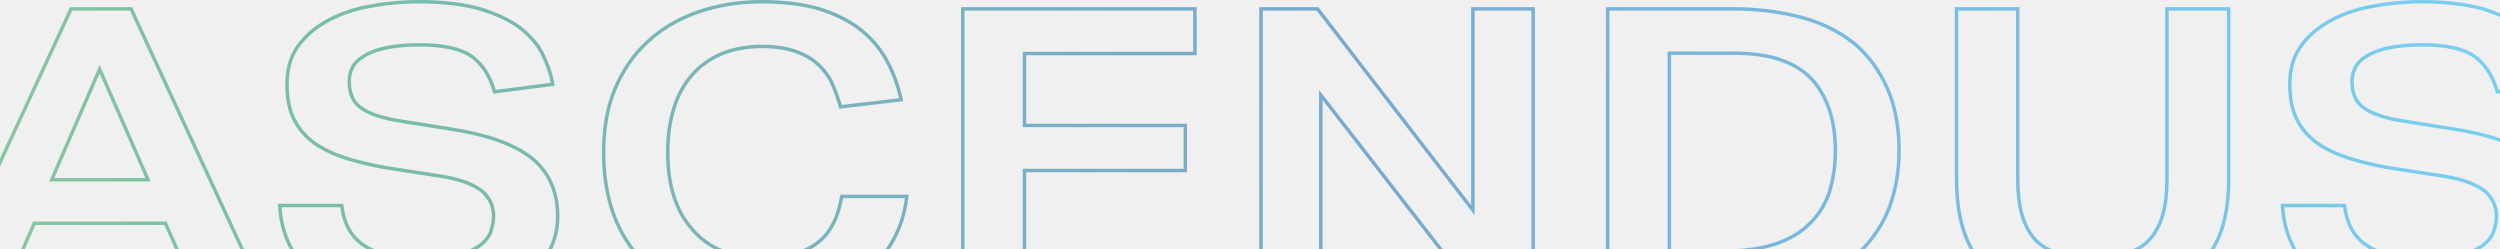
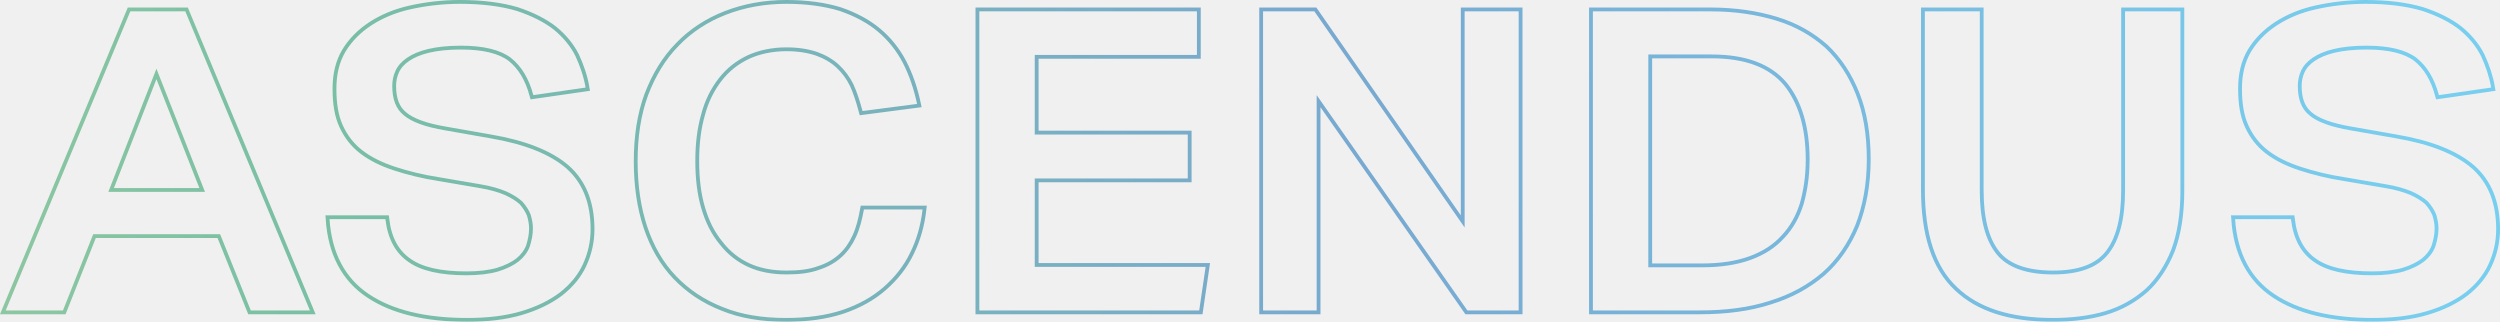
- <svg xmlns="http://www.w3.org/2000/svg" width="1446" height="144" viewBox="0 0 1446 144" fill="none">
+ <svg xmlns="http://www.w3.org/2000/svg" width="1313" height="169" viewBox="0 0 1313 169" fill="none">
  <g opacity="0.5">
-     <mask id="path-1-outside-1_223_114" maskUnits="userSpaceOnUse" x="-38" y="0" width="1520" height="176" fill="black">
-       <rect fill="white" x="-38" width="1520" height="176" />
-       <path d="M41.75 6.128H75.169L150.919 169.872H114.993L96.334 128.133H19.192L0.812 169.872H-34L41.75 6.128ZM87.144 104.971L57.624 37.547L28.382 104.971H87.144ZM196.816 119.877C198.208 130.656 202.943 138.453 210.74 143.269C218.538 148.315 230.513 150.608 246.109 150.608C253.628 150.608 260.034 149.92 265.325 148.544C270.338 147.168 274.515 145.333 277.857 143.04C280.92 140.747 283.148 138.224 284.541 135.013C285.655 131.803 286.49 128.592 286.49 124.923C286.49 122.4 285.933 119.877 285.098 117.355C283.984 114.832 282.313 112.539 280.085 110.245C277.579 108.181 274.237 106.347 270.338 104.741C266.16 103.136 260.869 101.76 254.742 100.843L229.399 96.944C219.374 95.568 210.462 93.504 202.664 91.211C194.866 88.917 188.183 85.936 182.891 82.267C177.6 78.597 173.701 74.011 170.916 68.507C168.131 63.003 167.017 56.352 167.017 48.555C167.017 40.757 168.688 34.107 172.587 28.144C176.486 22.411 181.777 17.595 188.461 13.696C195.145 9.797 202.943 6.816 212.133 4.981C221.323 3.147 231.349 2 242.21 2C255.856 2 267.274 3.376 276.743 5.899C285.933 8.651 293.453 12.091 299.301 16.219C304.871 20.347 309.327 25.163 312.39 30.667C315.175 36.171 317.403 41.904 318.517 47.867L286.769 51.995C283.984 42.821 279.528 36.171 273.123 31.584C266.717 27.227 256.692 24.933 242.767 24.933C234.691 24.933 228.007 25.621 222.716 26.768C217.424 27.915 213.247 29.52 209.905 31.584C206.563 33.648 204.335 35.941 202.943 38.693C201.55 41.445 200.993 44.197 200.993 46.949C200.993 54.288 203.221 59.563 207.955 63.003C212.69 66.672 221.045 69.424 233.02 71.259L260.591 75.616C281.478 78.827 296.795 84.331 306.82 92.128C316.568 99.925 321.58 110.933 321.58 125.381C321.58 132.261 319.909 138.683 316.846 144.645C313.783 150.608 309.048 155.653 302.921 160.011C296.516 164.368 288.718 167.808 279.25 170.331C269.781 172.853 258.92 174 246.666 174C221.045 174 201.272 169.643 186.79 160.928C172.308 152.213 164.232 138.453 162.84 119.877H196.816ZM523.363 114.603C522.249 123.317 519.743 131.115 515.844 138.224C511.945 145.563 506.375 151.755 499.692 157.029C492.729 162.533 484.374 166.661 474.627 169.643C464.601 172.624 453.183 174 440.373 174C425.891 174 413.08 172.165 401.941 168.037C390.801 164.139 381.332 158.405 373.534 151.067C365.737 143.728 359.888 134.555 355.989 124.005C352.091 113.456 350.141 101.531 350.141 88.229C350.141 74.928 352.091 62.773 356.546 51.995C361.002 41.445 367.129 32.272 375.205 24.933C383.003 17.595 392.75 11.861 403.89 7.963C415.03 4.064 427.283 2 440.651 2C452.905 2 463.766 3.376 472.956 5.899C481.868 8.651 489.666 12.32 496.071 17.136C502.476 21.952 507.489 27.685 511.388 34.336C515.287 41.216 518.072 48.555 520.021 56.811L486.881 60.709C485.21 55.205 483.539 50.389 481.311 46.032C479.083 41.904 476.02 38.235 472.399 35.253C468.779 32.272 464.323 29.979 459.31 28.373C454.019 26.768 447.892 25.851 440.651 25.851C431.739 25.851 423.663 27.456 416.979 30.208C410.017 33.189 404.169 37.317 399.434 42.821C394.7 48.325 391.079 54.747 388.852 62.315C386.345 70.112 385.231 78.597 385.231 88C385.231 97.632 386.345 106.347 388.852 113.915C391.358 121.712 394.978 128.133 399.991 133.637C404.726 139.141 410.574 143.269 417.258 146.021C423.942 148.773 431.739 150.149 440.651 150.149C448.449 150.149 454.854 149.461 460.424 147.627C465.994 146.021 470.45 143.728 474.349 140.517C477.969 137.536 480.754 133.867 482.982 129.509C485.21 125.152 486.602 120.107 487.716 114.603H523.363ZM557.872 6.128H690.156V29.979H591.57V73.552H684.587V97.632H591.57V146.021H695.448L691.549 169.872H557.872V6.128ZM730.364 6.128H761.555L852.9 124.464V6.128H885.762V169.872H854.571L762.947 51.995V169.872H730.364V6.128ZM997.149 146.251C1008.85 146.251 1018.59 144.875 1026.95 142.123C1035.3 139.371 1041.99 135.472 1047.28 130.197C1052.57 125.152 1056.47 118.96 1058.97 111.621C1061.2 104.512 1062.59 96.485 1062.59 87.312C1062.59 69.424 1057.86 55.205 1048.67 45.115C1039.2 35.024 1024.16 29.749 1003 29.749H964.565V146.251H997.149ZM1002.72 6.128C1017.2 6.128 1030.57 7.963 1042.26 11.173C1053.96 14.384 1063.71 19.429 1072.06 26.08C1080.14 32.96 1086.27 41.445 1090.72 51.536C1095.18 61.627 1097.41 73.552 1097.41 87.083C1097.41 100.843 1094.9 112.768 1090.44 123.088C1085.71 133.408 1079.03 142.123 1070.39 149.003C1061.48 155.883 1050.9 161.157 1038.37 164.597C1025.83 168.267 1011.63 169.872 996.035 169.872H930.867V6.128H1002.72ZM1166.08 6.128V104.283C1166.08 119.877 1169.42 131.344 1176.1 138.912C1182.79 146.48 1194.48 150.149 1210.64 150.149C1226.51 150.149 1237.65 146.48 1244.33 138.912C1251.02 131.344 1254.36 119.877 1254.36 104.283V6.128H1288.06V104.283C1288.06 117.125 1286.11 127.904 1282.49 136.619C1278.59 145.333 1273.3 152.672 1266.61 158.176C1259.65 163.68 1251.58 167.808 1242.11 170.331C1232.64 172.853 1222.06 174 1210.36 174C1184.74 174 1165.52 168.496 1152.43 157.259C1139.06 146.021 1132.66 128.133 1132.66 103.595V6.128H1166.08ZM1355.24 119.877C1356.63 130.656 1361.36 138.453 1369.16 143.269C1376.96 148.315 1388.93 150.608 1404.53 150.608C1412.05 150.608 1418.45 149.92 1423.74 148.544C1428.76 147.168 1432.93 145.333 1436.28 143.04C1439.34 140.747 1441.57 138.224 1442.96 135.013C1444.07 131.803 1444.91 128.592 1444.91 124.923C1444.91 122.4 1444.35 119.877 1443.52 117.355C1442.4 114.832 1440.73 112.539 1438.5 110.245C1436 108.181 1432.66 106.347 1428.76 104.741C1424.58 103.136 1419.29 101.76 1413.16 100.843L1387.82 96.944C1377.79 95.568 1368.88 93.504 1361.08 91.211C1353.29 88.917 1346.6 85.936 1341.31 82.267C1336.02 78.597 1332.12 74.011 1329.34 68.507C1326.55 63.003 1325.44 56.352 1325.44 48.555C1325.44 40.757 1327.11 34.107 1331.01 28.144C1334.91 22.411 1340.2 17.595 1346.88 13.696C1353.56 9.797 1361.36 6.816 1370.55 4.981C1379.74 3.147 1389.77 2 1400.63 2C1414.28 2 1425.69 3.376 1435.16 5.899C1444.35 8.651 1451.87 12.091 1457.72 16.219C1463.29 20.347 1467.75 25.163 1470.81 30.667C1473.59 36.171 1475.82 41.904 1476.94 47.867L1445.19 51.995C1442.4 42.821 1437.95 36.171 1431.54 31.584C1425.14 27.227 1415.11 24.933 1401.19 24.933C1393.11 24.933 1386.43 25.621 1381.14 26.768C1375.84 27.915 1371.67 29.52 1368.32 31.584C1364.98 33.648 1362.75 35.941 1361.36 38.693C1359.97 41.445 1359.41 44.197 1359.41 46.949C1359.41 54.288 1361.64 59.563 1366.38 63.003C1371.11 66.672 1379.46 69.424 1391.44 71.259L1419.01 75.616C1439.9 78.827 1455.21 84.331 1465.24 92.128C1474.99 99.925 1480 110.933 1480 125.381C1480 132.261 1478.33 138.683 1475.27 144.645C1472.2 150.608 1467.47 155.653 1461.34 160.011C1454.94 164.368 1447.14 167.808 1437.67 170.331C1428.2 172.853 1417.34 174 1405.09 174C1379.46 174 1359.69 169.643 1345.21 160.928C1330.73 152.213 1322.65 138.453 1321.26 119.877H1355.24Z" />
+     <mask id="path-1-outside-1_356_1351" maskUnits="userSpaceOnUse" x="0" y="0" width="1313" height="169" fill="black">
+       <rect fill="white" width="1313" height="169" />
+       <path d="M68.443 5.96H97.315L162.758 163.04H131.721L115.601 123H48.955L33.075 163.04H3L68.443 5.96ZM107.661 100.78L82.157 36.1L56.894 100.78H107.661ZM202.41 115.08C203.613 125.42 207.703 132.9 214.44 137.52C221.177 142.36 231.523 144.56 244.996 144.56C251.493 144.56 257.026 143.9 261.598 142.58C265.929 141.26 269.538 139.5 272.425 137.3C275.071 135.1 276.996 132.68 278.199 129.6C279.162 126.52 279.883 123.44 279.883 119.92C279.883 117.5 279.402 115.08 278.68 112.66C277.718 110.24 276.274 108.04 274.35 105.84C272.184 103.86 269.297 102.1 265.929 100.56C262.32 99.02 257.748 97.7 252.455 96.82L230.56 93.08C221.899 91.76 214.2 89.78 207.463 87.58C200.726 85.38 194.952 82.52 190.38 79C185.809 75.48 182.44 71.08 180.034 65.8C177.628 60.52 176.666 54.14 176.666 46.66C176.666 39.18 178.11 32.8 181.478 27.08C184.846 21.58 189.418 16.96 195.192 13.22C200.967 9.48 207.703 6.62 215.643 4.86C223.583 3.1 232.245 2 241.628 2C253.417 2 263.282 3.32 271.462 5.74C279.402 8.38 285.898 11.68 290.951 15.64C295.763 19.6 299.613 24.22 302.259 29.5C304.665 34.78 306.59 40.28 307.552 46L280.124 49.96C277.718 41.16 273.868 34.78 268.335 30.38C262.801 26.2 254.139 24 242.109 24C235.132 24 229.357 24.66 224.786 25.76C220.215 26.86 216.606 28.4 213.718 30.38C210.831 32.36 208.906 34.56 207.703 37.2C206.5 39.84 206.019 42.48 206.019 45.12C206.019 52.16 207.944 57.22 212.034 60.52C216.124 64.04 223.342 66.68 233.688 68.44L257.508 72.62C275.553 75.7 288.786 80.98 297.447 88.46C305.868 95.94 310.199 106.5 310.199 120.36C310.199 126.96 308.755 133.12 306.109 138.84C303.462 144.56 299.372 149.4 294.079 153.58C288.545 157.76 281.808 161.06 273.628 163.48C265.447 165.9 256.064 167 245.478 167C223.342 167 206.26 162.82 193.749 154.46C181.237 146.1 174.26 132.9 173.057 115.08H202.41ZM484.527 110.02C483.564 118.38 481.399 125.86 478.03 132.68C474.662 139.72 469.85 145.66 464.076 150.72C458.061 156 450.843 159.96 442.422 162.82C433.76 165.68 423.895 167 412.828 167C400.317 167 389.249 165.24 379.625 161.28C370.001 157.54 361.821 152.04 355.084 145C348.347 137.96 343.295 129.16 339.926 119.04C336.558 108.92 334.874 97.48 334.874 84.72C334.874 71.96 336.558 60.3 340.407 49.96C344.257 39.84 349.55 31.04 356.528 24C363.264 16.96 371.685 11.46 381.309 7.72C390.933 3.98 401.52 2 413.068 2C423.655 2 433.038 3.32 440.978 5.74C448.677 8.38 455.414 11.9 460.948 16.52C466.482 21.14 470.812 26.64 474.181 33.02C477.549 39.62 479.955 46.66 481.639 54.58L453.008 58.32C451.564 53.04 450.121 48.42 448.196 44.24C446.271 40.28 443.625 36.76 440.497 33.9C437.369 31.04 433.519 28.84 429.189 27.3C424.617 25.76 419.324 24.88 413.068 24.88C405.369 24.88 398.392 26.42 392.618 29.06C386.603 31.92 381.55 35.88 377.46 41.16C373.37 46.44 370.242 52.6 368.317 59.86C366.152 67.34 365.189 75.48 365.189 84.5C365.189 93.74 366.152 102.1 368.317 109.36C370.482 116.84 373.61 123 377.941 128.28C382.031 133.56 387.084 137.52 392.858 140.16C398.632 142.8 405.369 144.12 413.068 144.12C419.805 144.12 425.339 143.46 430.151 141.7C434.963 140.16 438.813 137.96 442.181 134.88C445.309 132.02 447.715 128.5 449.64 124.32C451.564 120.14 452.767 115.3 453.73 110.02H484.527ZM514.34 5.96H628.625V28.84H543.453V70.64H623.813V93.74H543.453V140.16H633.197L629.828 163.04H514.34V5.96ZM663.362 5.96H690.309L769.226 119.48V5.96H797.616V163.04H770.669L691.512 49.96V163.04H663.362V5.96ZM893.847 140.38C903.952 140.38 912.373 139.06 919.591 136.42C926.809 133.78 932.584 130.04 937.155 124.98C941.726 120.14 945.095 114.2 947.26 107.16C949.185 100.34 950.388 92.64 950.388 83.84C950.388 66.68 946.298 53.04 938.358 43.36C930.178 33.68 917.185 28.62 898.9 28.62H865.697V140.38H893.847ZM898.659 5.96C911.17 5.96 922.719 7.72 932.824 10.8C942.929 13.88 951.35 18.72 958.568 25.1C965.546 31.7 970.839 39.84 974.688 49.52C978.538 59.2 980.463 70.64 980.463 83.62C980.463 96.82 978.297 108.26 974.448 118.16C970.358 128.06 964.583 136.42 957.125 143.02C949.426 149.62 940.283 154.68 929.456 157.98C918.629 161.5 906.358 163.04 892.885 163.04H836.584V5.96H898.659ZM1039.79 5.96V100.12C1039.79 115.08 1042.68 126.08 1048.45 133.34C1054.23 140.6 1064.33 144.12 1078.29 144.12C1092 144.12 1101.63 140.6 1107.4 133.34C1113.17 126.08 1116.06 115.08 1116.06 100.12V5.96H1145.17V100.12C1145.17 112.44 1143.49 122.78 1140.36 131.14C1136.99 139.5 1132.42 146.54 1126.65 151.82C1120.63 157.1 1113.66 161.06 1105.48 163.48C1097.29 165.9 1088.15 167 1078.05 167C1055.91 167 1039.31 161.72 1028 150.94C1016.45 140.16 1010.92 123 1010.92 99.46V5.96H1039.79ZM1203.21 115.08C1204.41 125.42 1208.5 132.9 1215.24 137.52C1221.98 142.36 1232.32 144.56 1245.8 144.56C1252.29 144.56 1257.83 143.9 1262.4 142.58C1266.73 141.26 1270.34 139.5 1273.23 137.3C1275.87 135.1 1277.8 132.68 1279 129.6C1279.96 126.52 1280.68 123.44 1280.68 119.92C1280.68 117.5 1280.2 115.08 1279.48 112.66C1278.52 110.24 1277.08 108.04 1275.15 105.84C1272.99 103.86 1270.1 102.1 1266.73 100.56C1263.12 99.02 1258.55 97.7 1253.26 96.82L1231.36 93.08C1222.7 91.76 1215 89.78 1208.26 87.58C1201.53 85.38 1195.75 82.52 1191.18 79C1186.61 75.48 1183.24 71.08 1180.84 65.8C1178.43 60.52 1177.47 54.14 1177.47 46.66C1177.47 39.18 1178.91 32.8 1182.28 27.08C1185.65 21.58 1190.22 16.96 1195.99 13.22C1201.77 9.48 1208.5 6.62 1216.44 4.86C1224.38 3.1 1233.05 2 1242.43 2C1254.22 2 1264.08 3.32 1272.26 5.74C1280.2 8.38 1286.7 11.68 1291.75 15.64C1296.56 19.6 1300.41 24.22 1303.06 29.5C1305.47 34.78 1307.39 40.28 1308.35 46L1280.92 49.96C1278.52 41.16 1274.67 34.78 1269.14 30.38C1263.6 26.2 1254.94 24 1242.91 24C1235.93 24 1230.16 24.66 1225.59 25.76C1221.02 26.86 1217.41 28.4 1214.52 30.38C1211.63 32.36 1209.71 34.56 1208.5 37.2C1207.3 39.84 1206.82 42.48 1206.82 45.12C1206.82 52.16 1208.75 57.22 1212.84 60.52C1216.93 64.04 1224.14 66.68 1234.49 68.44L1258.31 72.62C1276.35 75.7 1289.59 80.98 1298.25 88.46C1306.67 95.94 1311 106.5 1311 120.36C1311 126.96 1309.56 133.12 1306.91 138.84C1304.26 144.56 1300.17 149.4 1294.88 153.58C1289.35 157.76 1282.61 161.06 1274.43 163.48C1266.25 165.9 1256.86 167 1246.28 167C1224.14 167 1207.06 162.82 1194.55 154.46C1182.04 146.1 1175.06 132.9 1173.86 115.08H1203.21Z" />
    </mask>
-     <path d="M41.75 6.128H75.169L150.919 169.872H114.993L96.334 128.133H19.192L0.812 169.872H-34L41.75 6.128ZM87.144 104.971L57.624 37.547L28.382 104.971H87.144ZM196.816 119.877C198.208 130.656 202.943 138.453 210.74 143.269C218.538 148.315 230.513 150.608 246.109 150.608C253.628 150.608 260.034 149.92 265.325 148.544C270.338 147.168 274.515 145.333 277.857 143.04C280.92 140.747 283.148 138.224 284.541 135.013C285.655 131.803 286.49 128.592 286.49 124.923C286.49 122.4 285.933 119.877 285.098 117.355C283.984 114.832 282.313 112.539 280.085 110.245C277.579 108.181 274.237 106.347 270.338 104.741C266.16 103.136 260.869 101.76 254.742 100.843L229.399 96.944C219.374 95.568 210.462 93.504 202.664 91.211C194.866 88.917 188.183 85.936 182.891 82.267C177.6 78.597 173.701 74.011 170.916 68.507C168.131 63.003 167.017 56.352 167.017 48.555C167.017 40.757 168.688 34.107 172.587 28.144C176.486 22.411 181.777 17.595 188.461 13.696C195.145 9.797 202.943 6.816 212.133 4.981C221.323 3.147 231.349 2 242.21 2C255.856 2 267.274 3.376 276.743 5.899C285.933 8.651 293.453 12.091 299.301 16.219C304.871 20.347 309.327 25.163 312.39 30.667C315.175 36.171 317.403 41.904 318.517 47.867L286.769 51.995C283.984 42.821 279.528 36.171 273.123 31.584C266.717 27.227 256.692 24.933 242.767 24.933C234.691 24.933 228.007 25.621 222.716 26.768C217.424 27.915 213.247 29.52 209.905 31.584C206.563 33.648 204.335 35.941 202.943 38.693C201.55 41.445 200.993 44.197 200.993 46.949C200.993 54.288 203.221 59.563 207.955 63.003C212.69 66.672 221.045 69.424 233.02 71.259L260.591 75.616C281.478 78.827 296.795 84.331 306.82 92.128C316.568 99.925 321.58 110.933 321.58 125.381C321.58 132.261 319.909 138.683 316.846 144.645C313.783 150.608 309.048 155.653 302.921 160.011C296.516 164.368 288.718 167.808 279.25 170.331C269.781 172.853 258.92 174 246.666 174C221.045 174 201.272 169.643 186.79 160.928C172.308 152.213 164.232 138.453 162.84 119.877H196.816ZM523.363 114.603C522.249 123.317 519.743 131.115 515.844 138.224C511.945 145.563 506.375 151.755 499.692 157.029C492.729 162.533 484.374 166.661 474.627 169.643C464.601 172.624 453.183 174 440.373 174C425.891 174 413.08 172.165 401.941 168.037C390.801 164.139 381.332 158.405 373.534 151.067C365.737 143.728 359.888 134.555 355.989 124.005C352.091 113.456 350.141 101.531 350.141 88.229C350.141 74.928 352.091 62.773 356.546 51.995C361.002 41.445 367.129 32.272 375.205 24.933C383.003 17.595 392.75 11.861 403.89 7.963C415.03 4.064 427.283 2 440.651 2C452.905 2 463.766 3.376 472.956 5.899C481.868 8.651 489.666 12.32 496.071 17.136C502.476 21.952 507.489 27.685 511.388 34.336C515.287 41.216 518.072 48.555 520.021 56.811L486.881 60.709C485.21 55.205 483.539 50.389 481.311 46.032C479.083 41.904 476.02 38.235 472.399 35.253C468.779 32.272 464.323 29.979 459.31 28.373C454.019 26.768 447.892 25.851 440.651 25.851C431.739 25.851 423.663 27.456 416.979 30.208C410.017 33.189 404.169 37.317 399.434 42.821C394.7 48.325 391.079 54.747 388.852 62.315C386.345 70.112 385.231 78.597 385.231 88C385.231 97.632 386.345 106.347 388.852 113.915C391.358 121.712 394.978 128.133 399.991 133.637C404.726 139.141 410.574 143.269 417.258 146.021C423.942 148.773 431.739 150.149 440.651 150.149C448.449 150.149 454.854 149.461 460.424 147.627C465.994 146.021 470.45 143.728 474.349 140.517C477.969 137.536 480.754 133.867 482.982 129.509C485.21 125.152 486.602 120.107 487.716 114.603H523.363ZM557.872 6.128H690.156V29.979H591.57V73.552H684.587V97.632H591.57V146.021H695.448L691.549 169.872H557.872V6.128ZM730.364 6.128H761.555L852.9 124.464V6.128H885.762V169.872H854.571L762.947 51.995V169.872H730.364V6.128ZM997.149 146.251C1008.85 146.251 1018.59 144.875 1026.95 142.123C1035.3 139.371 1041.99 135.472 1047.28 130.197C1052.57 125.152 1056.47 118.96 1058.97 111.621C1061.2 104.512 1062.59 96.485 1062.59 87.312C1062.59 69.424 1057.86 55.205 1048.67 45.115C1039.2 35.024 1024.16 29.749 1003 29.749H964.565V146.251H997.149ZM1002.72 6.128C1017.2 6.128 1030.57 7.963 1042.26 11.173C1053.96 14.384 1063.71 19.429 1072.06 26.08C1080.14 32.96 1086.27 41.445 1090.72 51.536C1095.18 61.627 1097.41 73.552 1097.41 87.083C1097.41 100.843 1094.9 112.768 1090.44 123.088C1085.71 133.408 1079.03 142.123 1070.39 149.003C1061.48 155.883 1050.9 161.157 1038.37 164.597C1025.83 168.267 1011.63 169.872 996.035 169.872H930.867V6.128H1002.72ZM1166.08 6.128V104.283C1166.08 119.877 1169.42 131.344 1176.1 138.912C1182.79 146.48 1194.48 150.149 1210.64 150.149C1226.51 150.149 1237.65 146.48 1244.33 138.912C1251.02 131.344 1254.36 119.877 1254.36 104.283V6.128H1288.06V104.283C1288.06 117.125 1286.11 127.904 1282.49 136.619C1278.59 145.333 1273.3 152.672 1266.61 158.176C1259.65 163.68 1251.58 167.808 1242.11 170.331C1232.64 172.853 1222.06 174 1210.36 174C1184.74 174 1165.52 168.496 1152.43 157.259C1139.06 146.021 1132.66 128.133 1132.66 103.595V6.128H1166.08ZM1355.24 119.877C1356.63 130.656 1361.36 138.453 1369.16 143.269C1376.96 148.315 1388.93 150.608 1404.53 150.608C1412.05 150.608 1418.45 149.92 1423.74 148.544C1428.76 147.168 1432.93 145.333 1436.28 143.04C1439.34 140.747 1441.57 138.224 1442.96 135.013C1444.07 131.803 1444.91 128.592 1444.91 124.923C1444.91 122.4 1444.35 119.877 1443.52 117.355C1442.4 114.832 1440.73 112.539 1438.5 110.245C1436 108.181 1432.66 106.347 1428.76 104.741C1424.58 103.136 1419.29 101.76 1413.16 100.843L1387.82 96.944C1377.79 95.568 1368.88 93.504 1361.08 91.211C1353.29 88.917 1346.6 85.936 1341.31 82.267C1336.02 78.597 1332.12 74.011 1329.34 68.507C1326.55 63.003 1325.44 56.352 1325.44 48.555C1325.44 40.757 1327.11 34.107 1331.01 28.144C1334.91 22.411 1340.2 17.595 1346.88 13.696C1353.56 9.797 1361.36 6.816 1370.55 4.981C1379.74 3.147 1389.77 2 1400.63 2C1414.28 2 1425.69 3.376 1435.16 5.899C1444.35 8.651 1451.87 12.091 1457.72 16.219C1463.29 20.347 1467.75 25.163 1470.81 30.667C1473.59 36.171 1475.82 41.904 1476.94 47.867L1445.19 51.995C1442.4 42.821 1437.95 36.171 1431.54 31.584C1425.14 27.227 1415.11 24.933 1401.19 24.933C1393.11 24.933 1386.43 25.621 1381.14 26.768C1375.84 27.915 1371.67 29.52 1368.32 31.584C1364.98 33.648 1362.75 35.941 1361.36 38.693C1359.97 41.445 1359.41 44.197 1359.41 46.949C1359.41 54.288 1361.64 59.563 1366.38 63.003C1371.11 66.672 1379.46 69.424 1391.44 71.259L1419.01 75.616C1439.9 78.827 1455.21 84.331 1465.24 92.128C1474.99 99.925 1480 110.933 1480 125.381C1480 132.261 1478.33 138.683 1475.27 144.645C1472.2 150.608 1467.47 155.653 1461.34 160.011C1454.94 164.368 1447.14 167.808 1437.67 170.331C1428.2 172.853 1417.34 174 1405.09 174C1379.46 174 1359.69 169.643 1345.21 160.928C1330.73 152.213 1322.65 138.453 1321.26 119.877H1355.24Z" stroke="url(#paint0_linear_223_114)" stroke-width="4" mask="url(#path-1-outside-1_223_114)" />
+     <path d="M68.443 5.96H97.315L162.758 163.04H131.721L115.601 123H48.955L33.075 163.04H3L68.443 5.96ZM107.661 100.78L82.157 36.1L56.894 100.78H107.661ZM202.41 115.08C203.613 125.42 207.703 132.9 214.44 137.52C221.177 142.36 231.523 144.56 244.996 144.56C251.493 144.56 257.026 143.9 261.598 142.58C265.929 141.26 269.538 139.5 272.425 137.3C275.071 135.1 276.996 132.68 278.199 129.6C279.162 126.52 279.883 123.44 279.883 119.92C279.883 117.5 279.402 115.08 278.68 112.66C277.718 110.24 276.274 108.04 274.35 105.84C272.184 103.86 269.297 102.1 265.929 100.56C262.32 99.02 257.748 97.7 252.455 96.82L230.56 93.08C221.899 91.76 214.2 89.78 207.463 87.58C200.726 85.38 194.952 82.52 190.38 79C185.809 75.48 182.44 71.08 180.034 65.8C177.628 60.52 176.666 54.14 176.666 46.66C176.666 39.18 178.11 32.8 181.478 27.08C184.846 21.58 189.418 16.96 195.192 13.22C200.967 9.48 207.703 6.62 215.643 4.86C223.583 3.1 232.245 2 241.628 2C253.417 2 263.282 3.32 271.462 5.74C279.402 8.38 285.898 11.68 290.951 15.64C295.763 19.6 299.613 24.22 302.259 29.5C304.665 34.78 306.59 40.28 307.552 46L280.124 49.96C277.718 41.16 273.868 34.78 268.335 30.38C262.801 26.2 254.139 24 242.109 24C235.132 24 229.357 24.66 224.786 25.76C220.215 26.86 216.606 28.4 213.718 30.38C210.831 32.36 208.906 34.56 207.703 37.2C206.5 39.84 206.019 42.48 206.019 45.12C206.019 52.16 207.944 57.22 212.034 60.52C216.124 64.04 223.342 66.68 233.688 68.44L257.508 72.62C275.553 75.7 288.786 80.98 297.447 88.46C305.868 95.94 310.199 106.5 310.199 120.36C310.199 126.96 308.755 133.12 306.109 138.84C303.462 144.56 299.372 149.4 294.079 153.58C288.545 157.76 281.808 161.06 273.628 163.48C265.447 165.9 256.064 167 245.478 167C223.342 167 206.26 162.82 193.749 154.46C181.237 146.1 174.26 132.9 173.057 115.08H202.41ZM484.527 110.02C483.564 118.38 481.399 125.86 478.03 132.68C474.662 139.72 469.85 145.66 464.076 150.72C458.061 156 450.843 159.96 442.422 162.82C433.76 165.68 423.895 167 412.828 167C400.317 167 389.249 165.24 379.625 161.28C370.001 157.54 361.821 152.04 355.084 145C348.347 137.96 343.295 129.16 339.926 119.04C336.558 108.92 334.874 97.48 334.874 84.72C334.874 71.96 336.558 60.3 340.407 49.96C344.257 39.84 349.55 31.04 356.528 24C363.264 16.96 371.685 11.46 381.309 7.72C390.933 3.98 401.52 2 413.068 2C423.655 2 433.038 3.32 440.978 5.74C448.677 8.38 455.414 11.9 460.948 16.52C466.482 21.14 470.812 26.64 474.181 33.02C477.549 39.62 479.955 46.66 481.639 54.58L453.008 58.32C451.564 53.04 450.121 48.42 448.196 44.24C446.271 40.28 443.625 36.76 440.497 33.9C437.369 31.04 433.519 28.84 429.189 27.3C424.617 25.76 419.324 24.88 413.068 24.88C405.369 24.88 398.392 26.42 392.618 29.06C386.603 31.92 381.55 35.88 377.46 41.16C373.37 46.44 370.242 52.6 368.317 59.86C366.152 67.34 365.189 75.48 365.189 84.5C365.189 93.74 366.152 102.1 368.317 109.36C370.482 116.84 373.61 123 377.941 128.28C382.031 133.56 387.084 137.52 392.858 140.16C398.632 142.8 405.369 144.12 413.068 144.12C419.805 144.12 425.339 143.46 430.151 141.7C434.963 140.16 438.813 137.96 442.181 134.88C445.309 132.02 447.715 128.5 449.64 124.32C451.564 120.14 452.767 115.3 453.73 110.02H484.527ZM514.34 5.96H628.625V28.84H543.453V70.64H623.813V93.74H543.453V140.16H633.197L629.828 163.04H514.34V5.96ZM663.362 5.96H690.309L769.226 119.48V5.96H797.616V163.04H770.669L691.512 49.96V163.04H663.362V5.96ZM893.847 140.38C903.952 140.38 912.373 139.06 919.591 136.42C926.809 133.78 932.584 130.04 937.155 124.98C941.726 120.14 945.095 114.2 947.26 107.16C949.185 100.34 950.388 92.64 950.388 83.84C950.388 66.68 946.298 53.04 938.358 43.36C930.178 33.68 917.185 28.62 898.9 28.62H865.697V140.38H893.847ZM898.659 5.96C911.17 5.96 922.719 7.72 932.824 10.8C942.929 13.88 951.35 18.72 958.568 25.1C965.546 31.7 970.839 39.84 974.688 49.52C978.538 59.2 980.463 70.64 980.463 83.62C980.463 96.82 978.297 108.26 974.448 118.16C970.358 128.06 964.583 136.42 957.125 143.02C949.426 149.62 940.283 154.68 929.456 157.98C918.629 161.5 906.358 163.04 892.885 163.04H836.584V5.96H898.659ZM1039.79 5.96V100.12C1039.79 115.08 1042.68 126.08 1048.45 133.34C1054.23 140.6 1064.33 144.12 1078.29 144.12C1092 144.12 1101.63 140.6 1107.4 133.34C1113.17 126.08 1116.06 115.08 1116.06 100.12V5.96H1145.17V100.12C1145.17 112.44 1143.49 122.78 1140.36 131.14C1136.99 139.5 1132.42 146.54 1126.65 151.82C1120.63 157.1 1113.66 161.06 1105.48 163.48C1097.29 165.9 1088.15 167 1078.05 167C1055.91 167 1039.31 161.72 1028 150.94C1016.45 140.16 1010.92 123 1010.92 99.46V5.96H1039.79ZM1203.21 115.08C1204.41 125.42 1208.5 132.9 1215.24 137.52C1221.98 142.36 1232.32 144.56 1245.8 144.56C1252.29 144.56 1257.83 143.9 1262.4 142.58C1266.73 141.26 1270.34 139.5 1273.23 137.3C1275.87 135.1 1277.8 132.68 1279 129.6C1279.96 126.52 1280.68 123.44 1280.68 119.92C1280.68 117.5 1280.2 115.08 1279.48 112.66C1278.52 110.24 1277.08 108.04 1275.15 105.84C1272.99 103.86 1270.1 102.1 1266.73 100.56C1263.12 99.02 1258.55 97.7 1253.26 96.82L1231.36 93.08C1222.7 91.76 1215 89.78 1208.26 87.58C1201.53 85.38 1195.75 82.52 1191.18 79C1186.61 75.48 1183.24 71.08 1180.84 65.8C1178.43 60.52 1177.47 54.14 1177.47 46.66C1177.47 39.18 1178.91 32.8 1182.28 27.08C1185.65 21.58 1190.22 16.96 1195.99 13.22C1201.77 9.48 1208.5 6.62 1216.44 4.86C1224.38 3.1 1233.05 2 1242.43 2C1254.22 2 1264.08 3.32 1272.26 5.74C1280.2 8.38 1286.7 11.68 1291.75 15.64C1296.56 19.6 1300.41 24.22 1303.06 29.5C1305.47 34.78 1307.39 40.28 1308.35 46L1280.92 49.96C1278.52 41.16 1274.67 34.78 1269.14 30.38C1263.6 26.2 1254.94 24 1242.91 24C1235.93 24 1230.16 24.66 1225.59 25.76C1221.02 26.86 1217.41 28.4 1214.52 30.38C1211.63 32.36 1209.71 34.56 1208.5 37.2C1207.3 39.84 1206.82 42.48 1206.82 45.12C1206.82 52.16 1208.75 57.22 1212.84 60.52C1216.93 64.04 1224.14 66.68 1234.49 68.44L1258.31 72.62C1276.35 75.7 1289.59 80.98 1298.25 88.46C1306.67 95.94 1311 106.5 1311 120.36C1311 126.96 1309.56 133.12 1306.91 138.84C1304.26 144.56 1300.17 149.4 1294.88 153.58C1289.35 157.76 1282.61 161.06 1274.43 163.48C1266.25 165.9 1256.86 167 1246.28 167C1224.14 167 1207.06 162.82 1194.55 154.46C1182.04 146.1 1175.06 132.9 1173.86 115.08H1203.21Z" stroke="url(#paint0_linear_356_1351)" stroke-width="4" mask="url(#path-1-outside-1_356_1351)" />
  </g>
  <defs>
-     <linearGradient id="paint0_linear_223_114" x1="-465.5" y1="247" x2="1428" y2="2.5" gradientUnits="userSpaceOnUse">
+     <linearGradient id="paint0_linear_356_1351" x1="-369.789" y1="237.029" x2="1271.16" y2="46.205" gradientUnits="userSpaceOnUse">
      <stop stop-color="#7FBE3F" />
      <stop offset="0.332" stop-color="#008E59" />
      <stop offset="0.659" stop-color="#0061AF" />
      <stop offset="1" stop-color="#00ACEC" />
    </linearGradient>
  </defs>
</svg>
